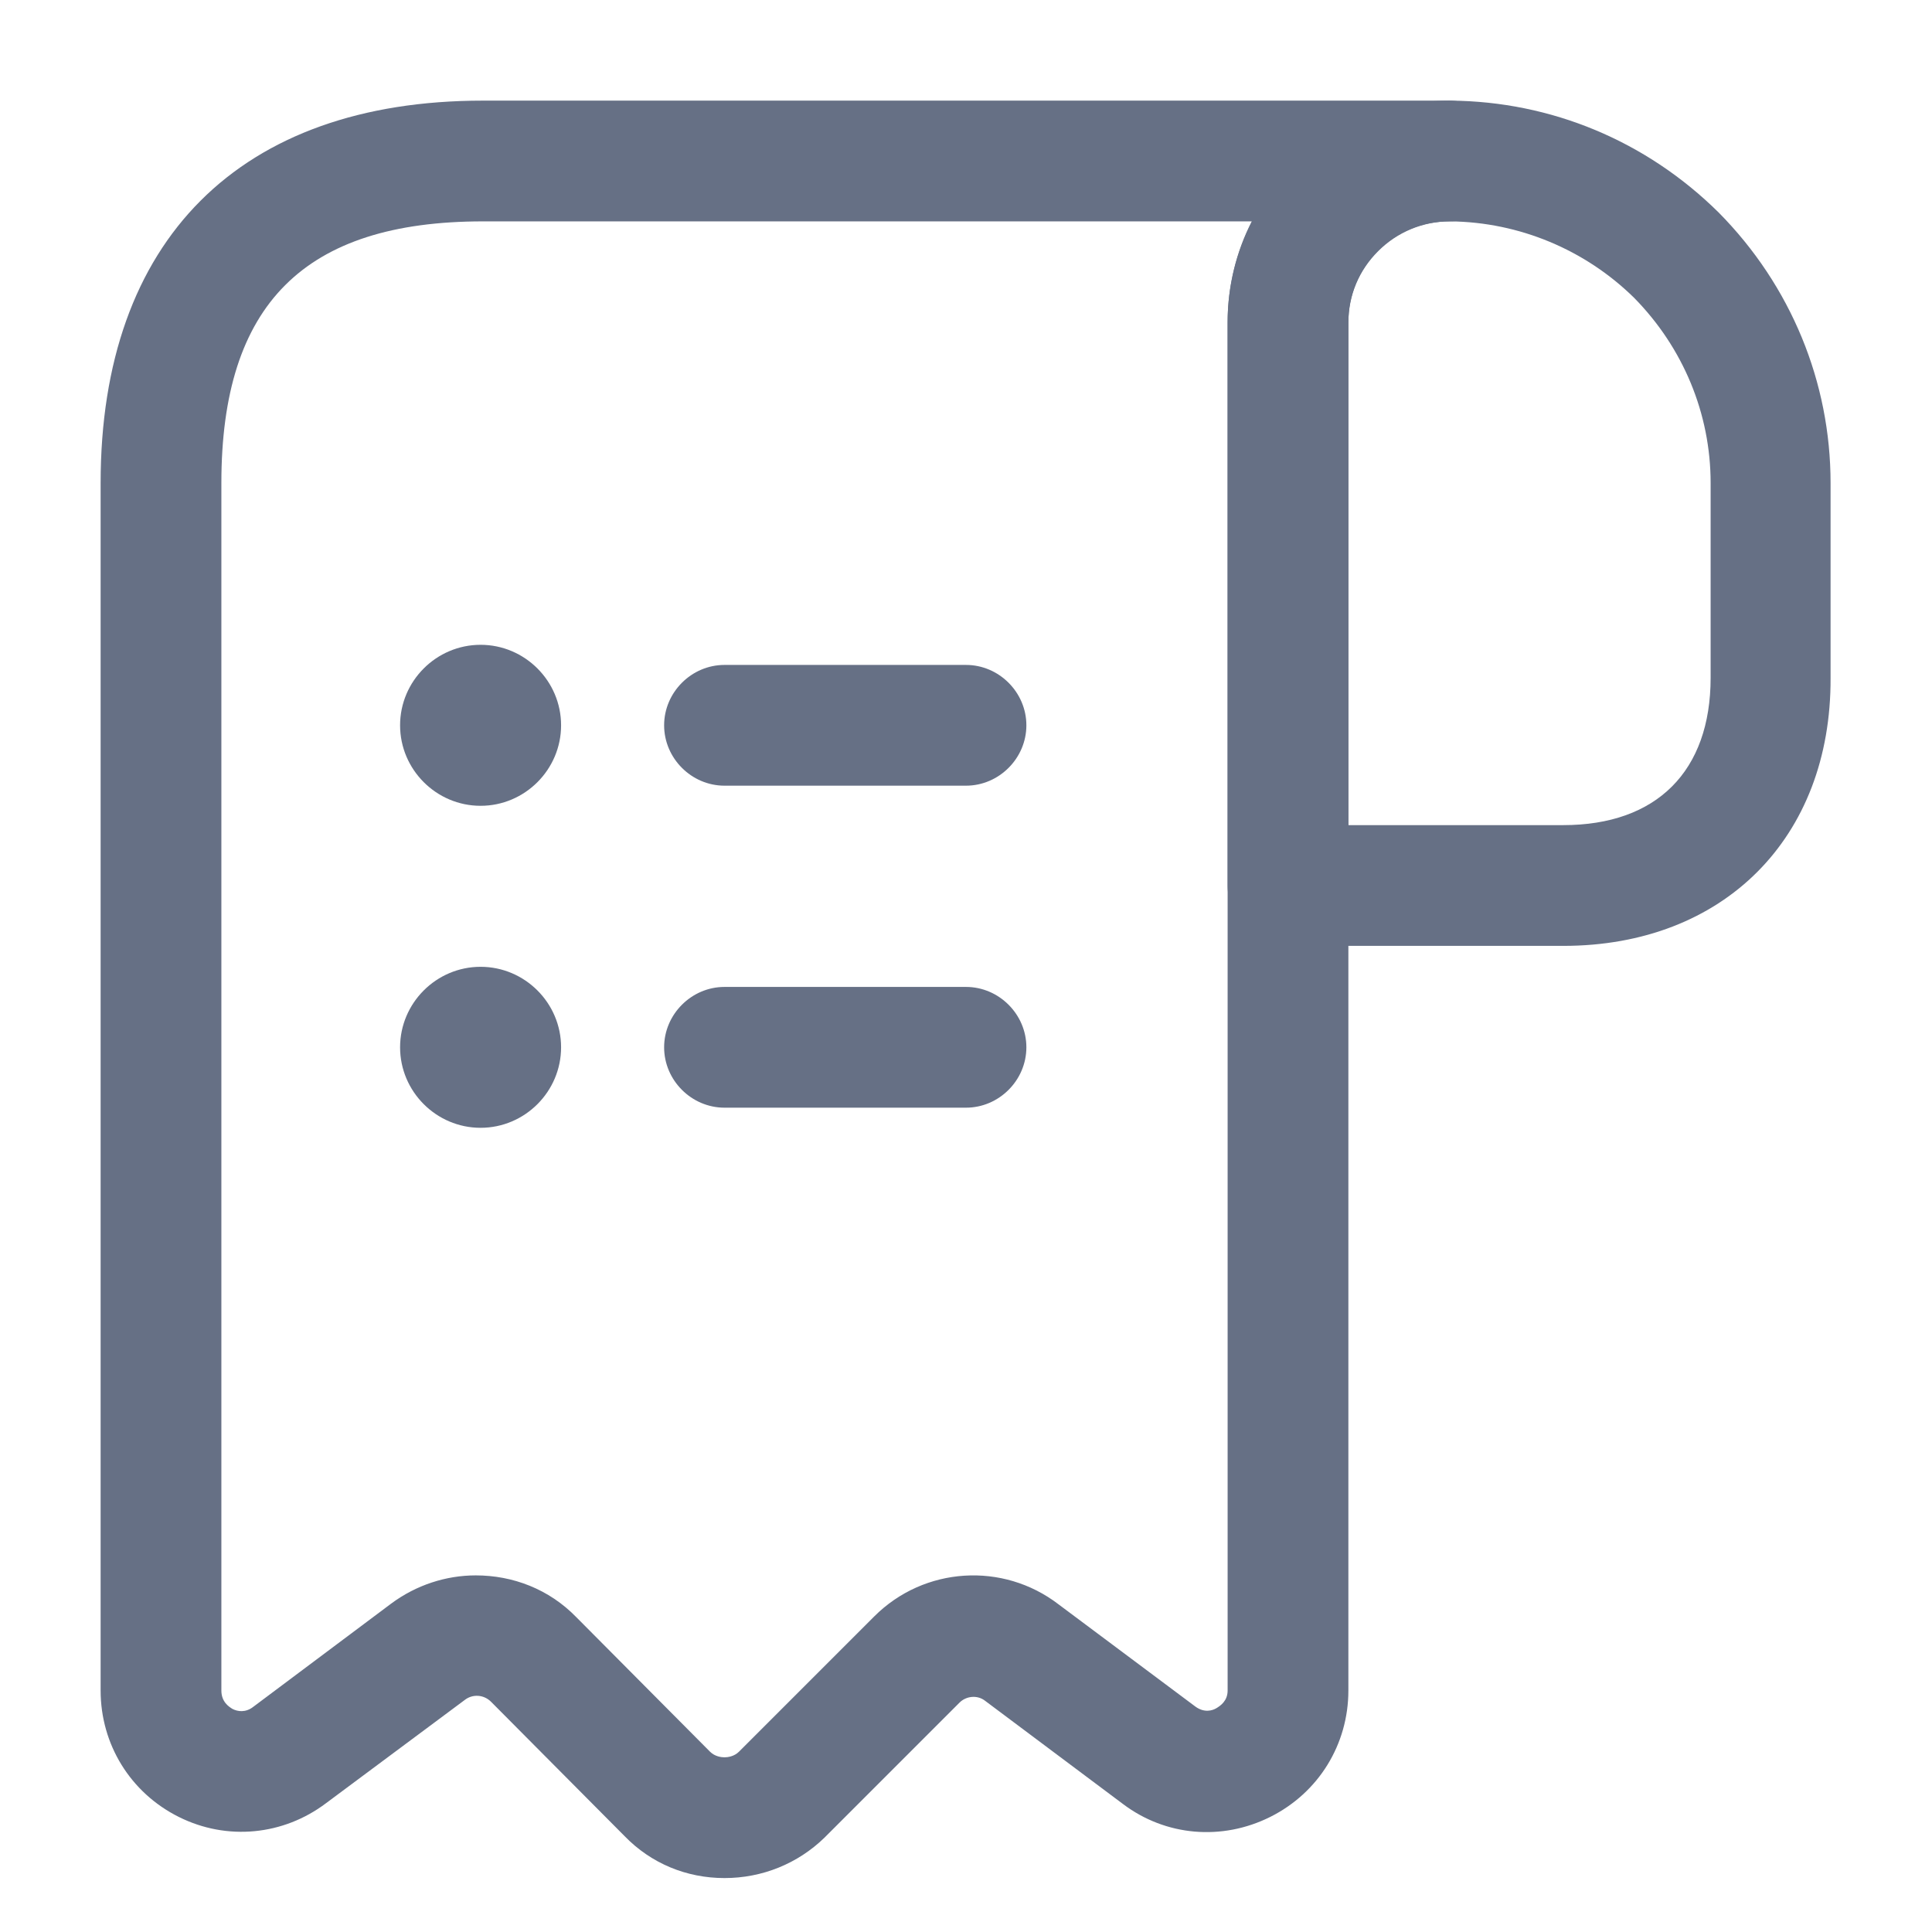
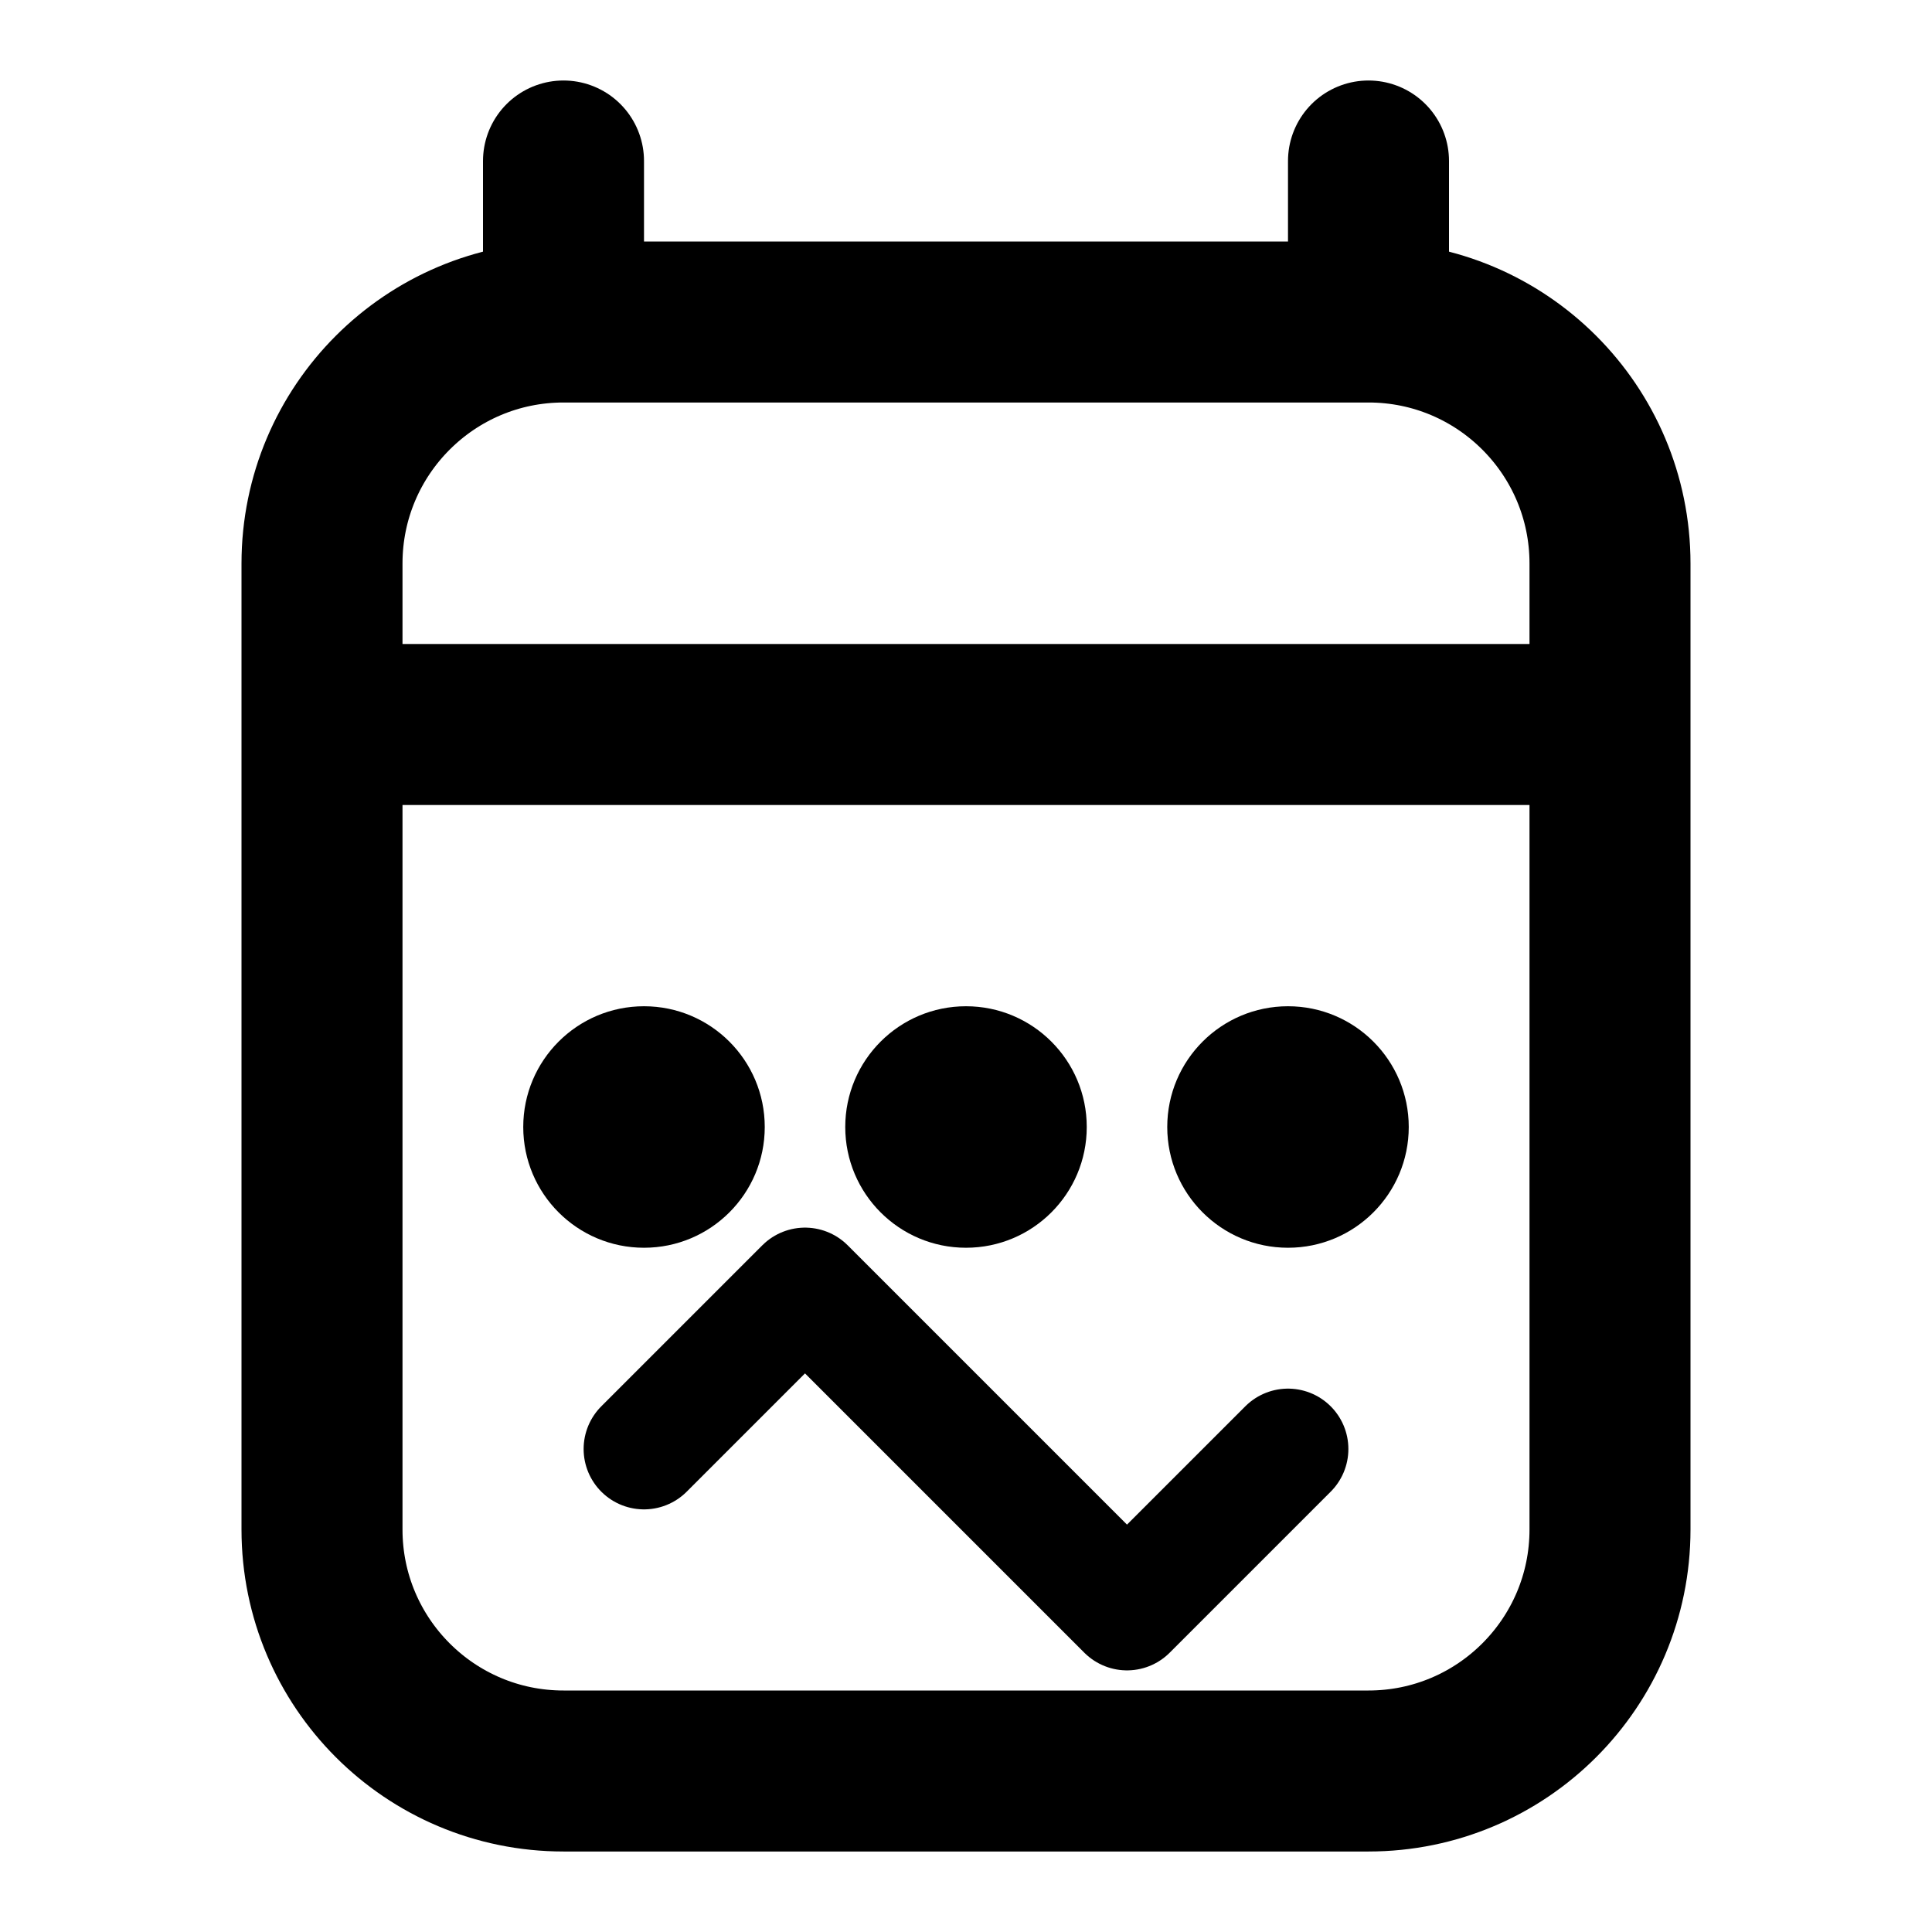
<svg xmlns="http://www.w3.org/2000/svg" width="24" height="24" viewBox="0 0 24 24" fill="none">
-   <path d="M19.42 11.75H16C15.59 11.75 15.25 11.41 15.25 11V4.01C15.25 3.27 15.54 2.58 16.06 2.06C16.58 1.54 17.27 1.25 18.01 1.25H18.02C19.27 1.26 20.45 1.75 21.35 2.64C22.25 3.55 22.74 4.75 22.74 6V8.42C22.75 10.41 21.41 11.75 19.42 11.75ZM16.75 10.25H19.42C20.58 10.25 21.25 9.58 21.25 8.42V6C21.25 5.14 20.91 4.32 20.3 3.7C19.69 3.1 18.87 2.76 18.02 2.75C18.02 2.75 18.02 2.75 18.01 2.75C17.68 2.75 17.36 2.88 17.12 3.12C16.88 3.36 16.75 3.67 16.75 4.01V10.25Z" fill="#667085" />
-   <path d="M9 23.33C8.53 23.33 8.09 23.15 7.76 22.81L6.1 21.14C6.01 21.05 5.87 21.04 5.77 21.12L4.05 22.4C3.52 22.8 2.82 22.87 2.22 22.57C1.62 22.27 1.25 21.67 1.25 21V6C1.25 2.98 2.98 1.25 6 1.25H18C18.41 1.25 18.75 1.59 18.75 2C18.75 2.41 18.41 2.75 18 2.75C17.31 2.75 16.75 3.31 16.75 4V21C16.75 21.67 16.38 22.27 15.78 22.57C15.18 22.87 14.48 22.81 13.95 22.41L12.24 21.13C12.14 21.05 12 21.07 11.92 21.15L10.24 22.83C9.91 23.15 9.47 23.33 9 23.33ZM5.91 19.57C6.37 19.57 6.82 19.74 7.16 20.09L8.82 21.76C8.88 21.82 8.96 21.83 9 21.83C9.04 21.83 9.12 21.82 9.18 21.76L10.86 20.08C11.48 19.46 12.46 19.4 13.15 19.93L14.85 21.2C14.96 21.28 15.06 21.25 15.11 21.22C15.16 21.19 15.25 21.13 15.25 21V4C15.25 3.55 15.36 3.12 15.55 2.75H6C3.78 2.75 2.75 3.78 2.75 6V21C2.75 21.14 2.84 21.2 2.89 21.23C2.95 21.26 3.05 21.28 3.15 21.2L4.86 19.92C5.17 19.69 5.54 19.57 5.91 19.57Z" fill="#667085" />
-   <path d="M12 13.76H9C8.59 13.76 8.25 13.42 8.25 13.01C8.25 12.6 8.59 12.26 9 12.26H12C12.41 12.26 12.75 12.6 12.75 13.01C12.75 13.42 12.41 13.76 12 13.76Z" fill="#667085" />
-   <path d="M12 9.76H9C8.59 9.76 8.25 9.42 8.25 9.01C8.25 8.6 8.59 8.26 9 8.26H12C12.41 8.26 12.75 8.6 12.75 9.01C12.75 9.42 12.41 9.76 12 9.76Z" fill="#667085" />
-   <path d="M5.97 10.01C5.42 10.01 4.97 9.56 4.97 9.01C4.97 8.46 5.42 8.01 5.97 8.01C6.52 8.01 6.97 8.46 6.97 9.01C6.97 9.56 6.52 10.01 5.97 10.01Z" fill="#667085" />
-   <path d="M5.97 14.01C5.42 14.01 4.97 13.56 4.97 13.01C4.97 12.46 5.42 12.01 5.97 12.01C6.52 12.01 6.97 12.46 6.97 13.01C6.97 13.56 6.52 14.01 5.97 14.01Z" fill="#667085" />
+   <path d="M7 4V2M17 4V2M7 4C5.343 4 4 5.343 4 7V19C4 20.657 5.343 22 7 22H17C18.657 22 20 20.657 20 19V7C20 5.343 18.657 4 17 4M7 4H17" stroke="currentColor" stroke-width="2" stroke-linecap="round" />
+   <path d="M4 9H20" stroke="currentColor" stroke-width="2" />
+   <circle cx="8" cy="14" r="1.5" fill="currentColor" />
+   <circle cx="12" cy="14" r="1.5" fill="currentColor" />
+   <circle cx="16" cy="14" r="1.5" fill="currentColor" />
+   <path d="M8 18L10 16L14 20L16 18" stroke="currentColor" stroke-width="1.5" stroke-linecap="round" stroke-linejoin="round" />
</svg>
